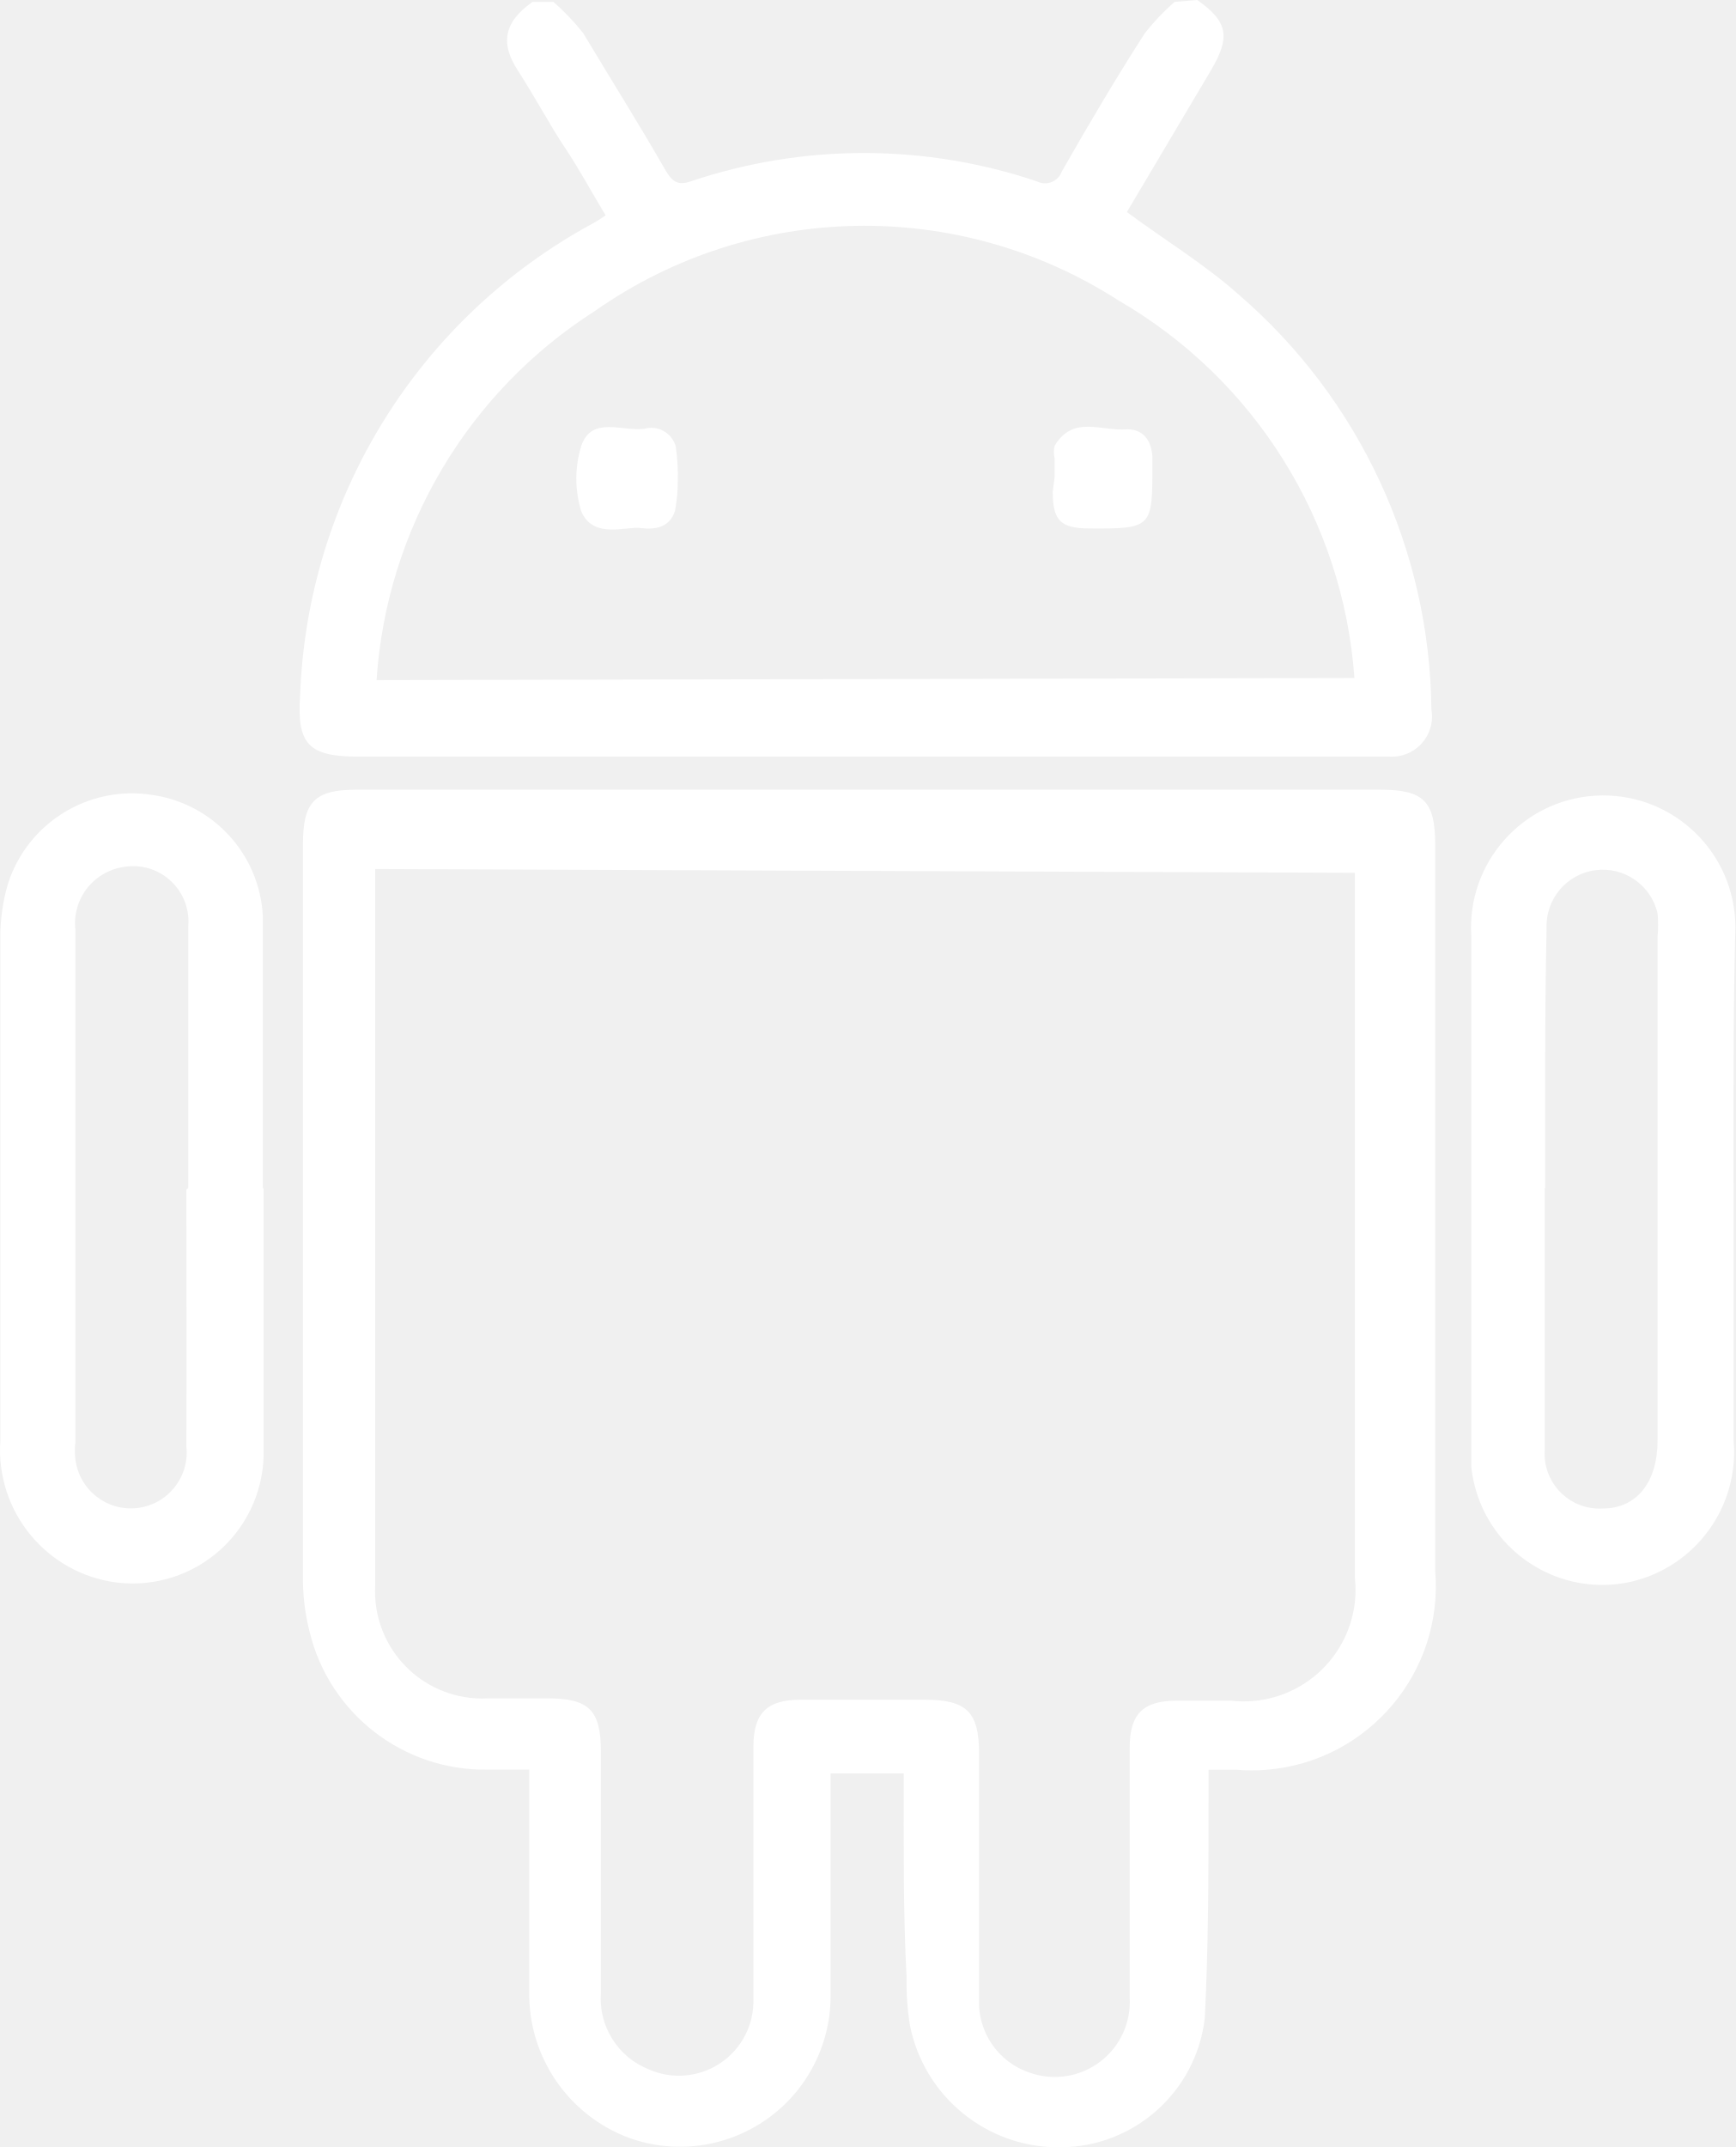
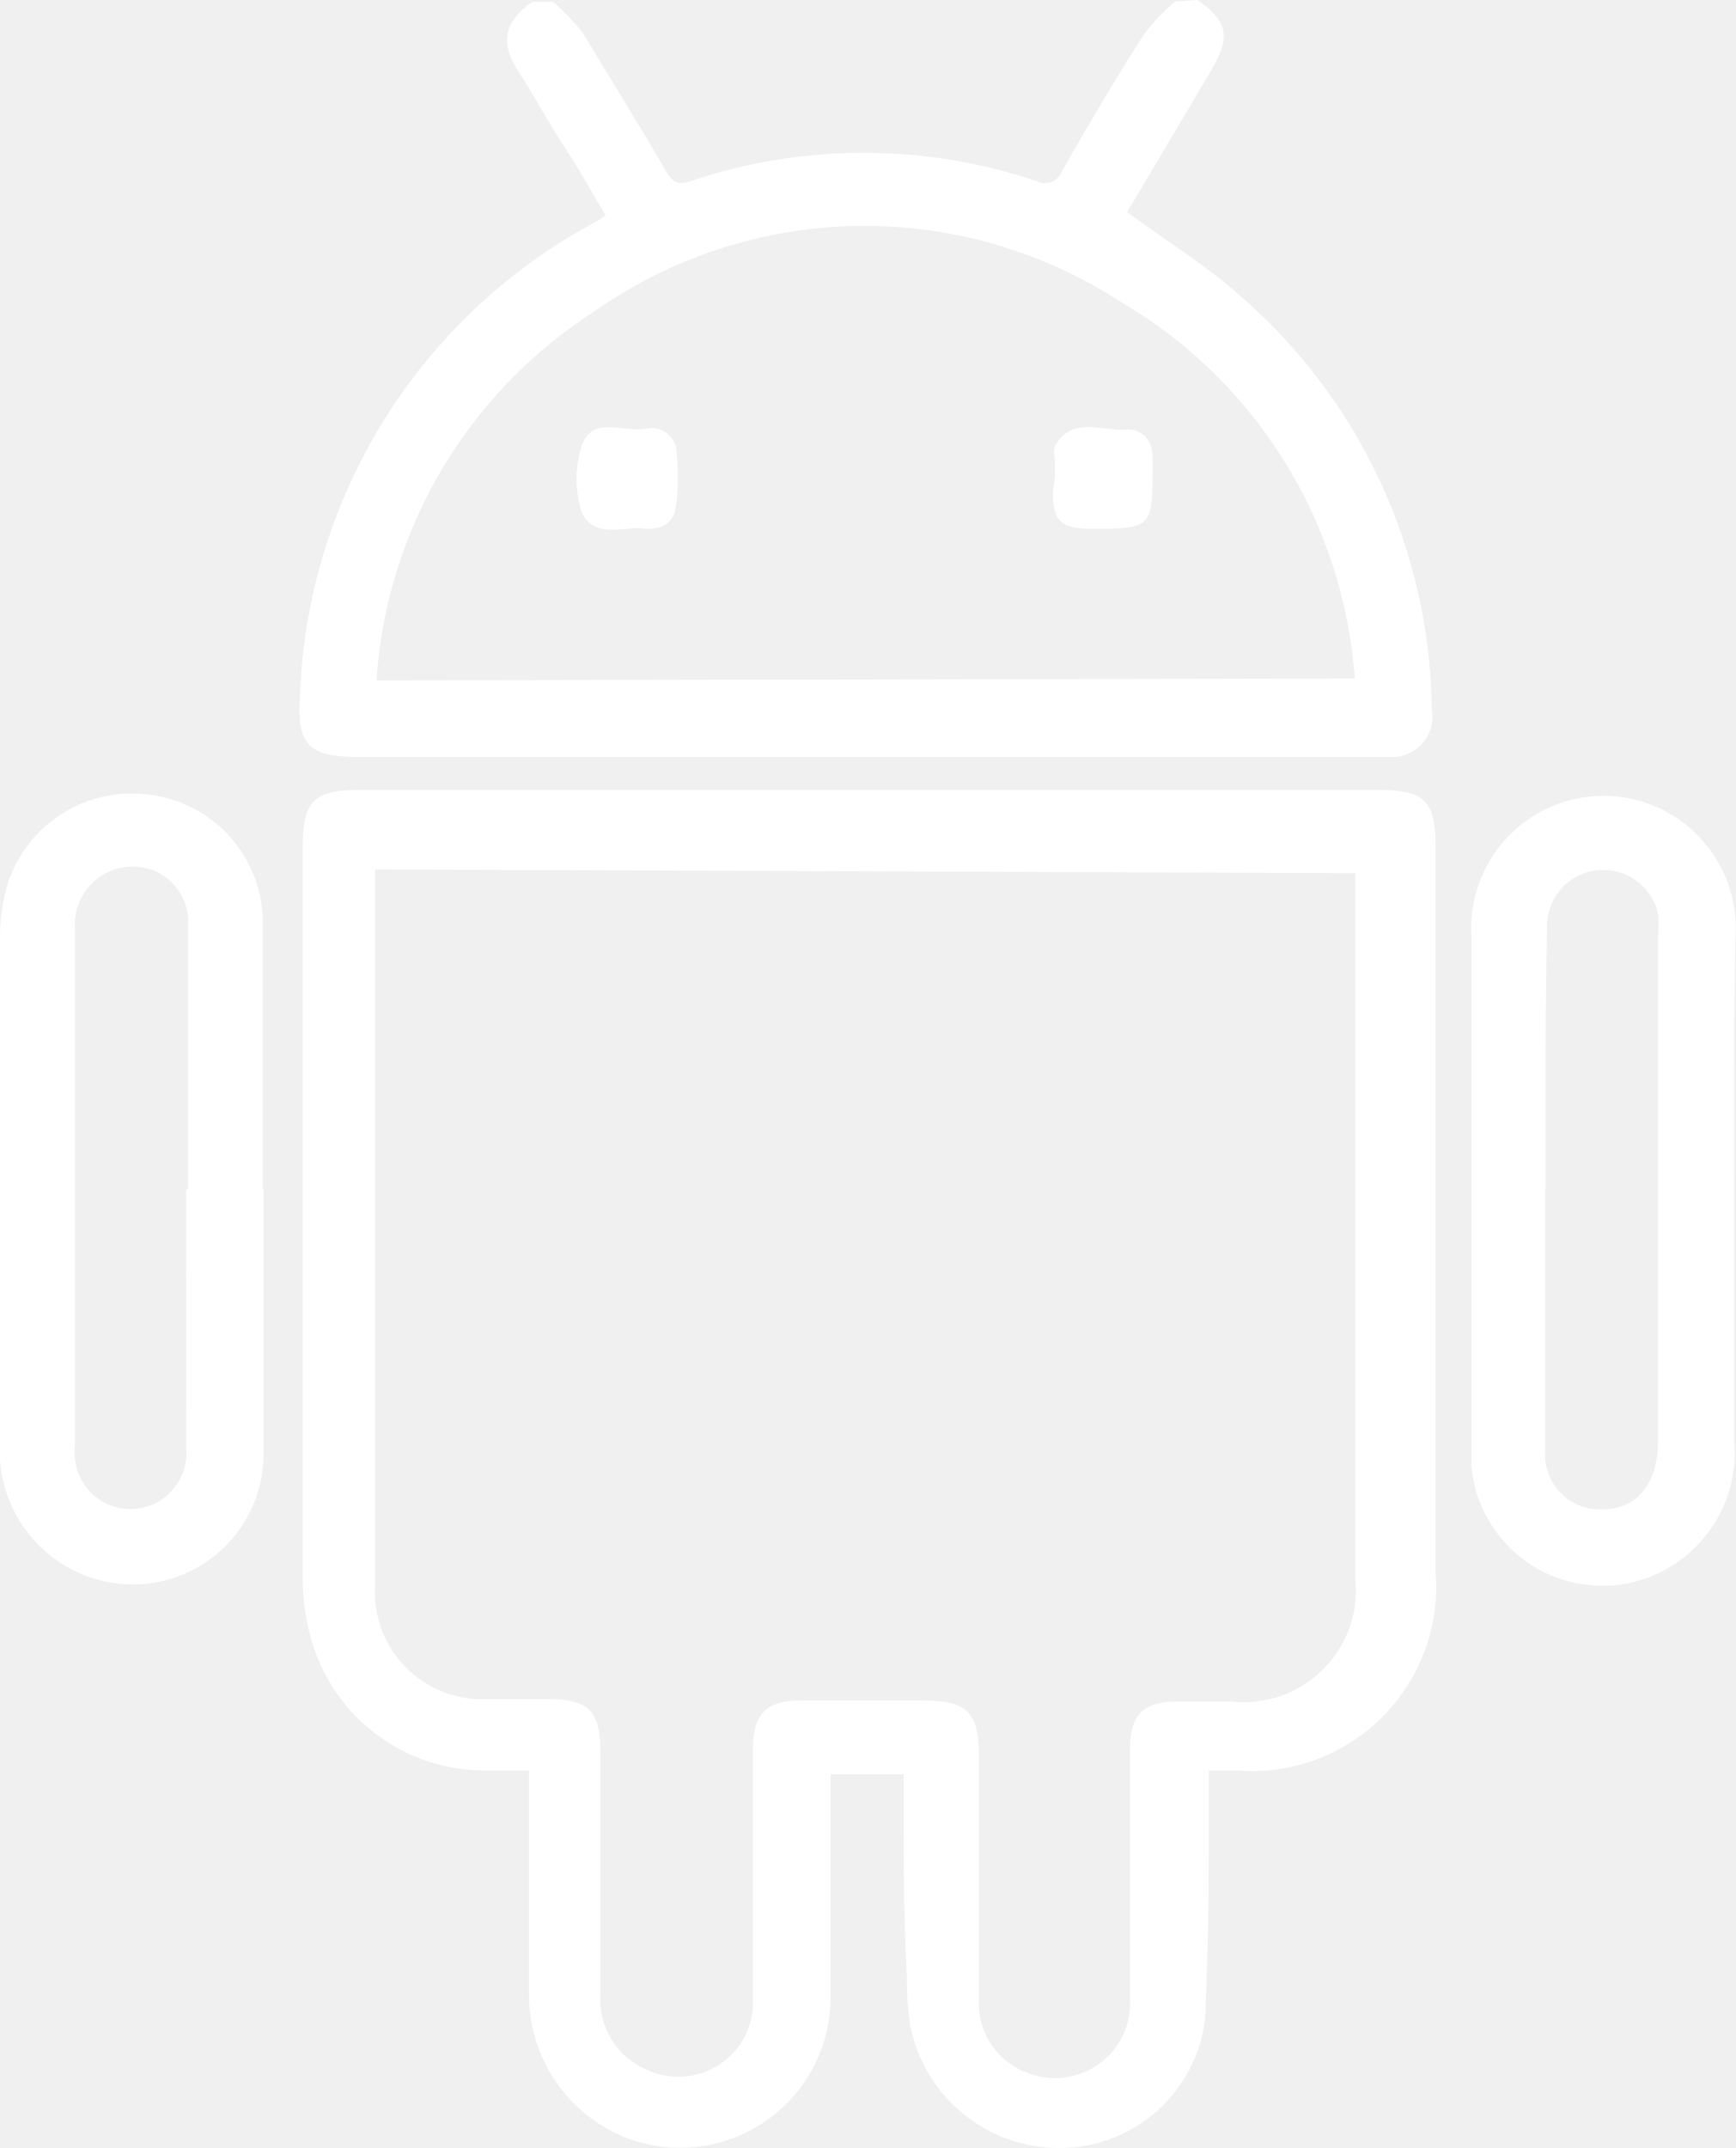
- <svg xmlns="http://www.w3.org/2000/svg" viewBox="0 0 322.57 399">
+ <svg xmlns="http://www.w3.org/2000/svg" viewBox="0 0 356.28 440.86">
  <defs>
-     <style>.cls-1{fill:#FFFFFF}</style>
+     <style>.cls-1{fill:#fff}</style>
  </defs>
-   <g id="Capa_2" data-name="Capa 2">
-     <g id="android">
-       <path class="cls-1" d="M222.55 0c5.71 4 6.24 6.85 2.55 13.08l-15.62 26.33c7 5.18 14.39 9.65 20.71 15.27a103.16 103.16 0 0 1 35.9 77.15 7.47 7.47 0 0 1-6 8.67 7.78 7.78 0 0 1-1.8.11H66.59c-9.22 0-11.41-2.29-10.8-11.33a104 104 0 0 1 54.42-87.76 22.51 22.51 0 0 0 2.37-1.5c-2.55-4.21-5-8.77-7.55-12.55s-5.7-9.65-8.78-14.39S93.36 4.3 99 .35h3.87a43.86 43.86 0 0 1 5.53 5.79c5.26 8.78 10.44 17 15.44 25.72 1.23 2 2.29 2.63 4.57 1.84a100.88 100.88 0 0 1 64.33 0 3.33 3.33 0 0 0 4.49-1.46 2.54 2.54 0 0 0 .16-.38c5-8.78 10.19-17.55 15.45-25.72a43.86 43.86 0 0 1 5.5-5.79zm29.23 126a88.38 88.38 0 0 0-43.88-70.18 87.25 87.25 0 0 0-97.25 1.93A88.3 88.3 0 0 0 70 126.39zM168 329.57h-13.6V371a28 28 0 0 1-37.4 26.33 28.52 28.52 0 0 1-18.61-27.56v-40.9h-7.75a33.51 33.51 0 0 1-33.09-25.63 40 40 0 0 1-1.23-10.79V156.76c0-7.82 2.28-10 9.92-10h190.37c8 0 10.18 2.11 10.18 10.18v135a34.23 34.23 0 0 1-31.27 36.95 33.67 33.67 0 0 1-5.68 0h-5.18v4.83c0 13.78 0 27.65-.7 41.34a27.14 27.14 0 0 1-27 24 28.17 28.17 0 0 1-27.82-22.73 49.61 49.61 0 0 1-.61-8.78c-.66-12.35-.53-25.25-.53-37.98zM69.75 161.5v133.05a19.93 19.93 0 0 0 18.71 21.07 18.43 18.43 0 0 0 2.35 0h10.89c7.81 0 10 2.19 10 9.92v44.85a14.14 14.14 0 0 0 8.78 14.13 13.86 13.86 0 0 0 19.57-13.08v-46.78c0-6.41 2.63-8.78 8.78-8.78h23.08c7.81 0 10.09 2.28 10.09 10v45.55a13.79 13.79 0 0 0 9.48 13.78 13.95 13.95 0 0 0 18.52-14v-46.38c0-6.4 2.55-8.77 8.78-8.77h10.09a20.79 20.79 0 0 0 23-18.38 21.09 21.09 0 0 0 0-4.35V162.2zM49 220.74v48.36a24.36 24.36 0 0 1-27.29 25A24.84 24.84 0 0 1 .06 267.78v-93.56a35.12 35.12 0 0 1 1.4-9.92 24.22 24.22 0 0 1 26.77-16.58 24 24 0 0 1 20.63 22.55v50.65zm-14 0V172a10.26 10.26 0 0 0-9.45-11 9.58 9.58 0 0 0-2.14.06 10.6 10.6 0 0 0-9.4 11.7v95.29a12.13 12.13 0 0 0 0 3.07 10.38 10.38 0 1 0 20.63-2.37c.09-15.62 0-31.77 0-47.66zM322.26 220.83v46.78a24.75 24.75 0 0 1-19 26.33A24.49 24.49 0 0 1 274 275.55a23.93 23.93 0 0 1-.5-3v-98.68a24.57 24.57 0 0 1 49.06-2.94 24 24 0 0 1 0 2.94c-.39 15.54-.3 31.25-.3 46.96zm-35.11 0v48.8a10.18 10.18 0 0 0 9.62 10.71 11.61 11.61 0 0 0 1.18 0c6.32 0 10.18-4.92 10.18-12.64v-93.65a23.75 23.75 0 0 0 0-4.3 10.45 10.45 0 0 0-20.63 2.72c-.35 16.06-.26 32.21-.26 48.27z" />
-       <path class="cls-1" d="M126 89.35a30.38 30.38 0 0 1-.53 5.62c-1 3.07-3.69 3.51-6.41 3.16s-8.77 2.1-11-3.08a20.63 20.63 0 0 1 0-12.2c1.93-5.61 7.64-2.63 11.68-3.16a4.74 4.74 0 0 1 5.89 3.31v.08a37.11 37.11 0 0 1 .37 6.27zM196.05 88.65v-3.51a4.67 4.67 0 0 1 0-2.29c3.42-5.79 8.77-2.63 13.51-3.07 3 0 4.48 2.11 4.66 5.09v1.58c0 11.5 0 11.85-11.59 11.76-5.53 0-6.93-1.49-6.93-6.84z" />
-     </g>
+   <g id="android">
+     <path class="cls-1" d="M245.84 0c6.3 4.46 6.88 7.56 2.81 14.45l-17.26 29.09c7.75 5.72 15.9 10.67 22.88 16.88a113.93 113.93 0 0 1 39.67 85.24 8.24 8.24 0 0 1-6.64 9.58 8.33 8.33 0 0 1-2 .12H73.51c-10.18 0-12.61-2.52-11.93-12.51a114.91 114.91 0 0 1 60.13-97 26.09 26.09 0 0 0 2.61-1.65c-2.81-4.65-5.52-9.7-8.34-13.87s-6.3-10.66-9.69-15.9-3.2-9.7 3-14.06h4.27a47.41 47.41 0 0 1 6.11 6.4c5.82 9.7 11.54 18.81 17.07 28.41 1.35 2.23 2.52 2.91 5 2a111.42 111.42 0 0 1 71.08 0 3.69 3.69 0 0 0 5-1.61 3.25 3.25 0 0 0 .18-.43c5.53-9.69 11.25-19.39 17.07-28.41a47.41 47.41 0 0 1 6.11-6.4zm32.29 139.26a97.64 97.64 0 0 0-48.49-77.58 96.39 96.39 0 0 0-107.45 2.13 97.57 97.57 0 0 0-44.9 75.84zM185.52 364.15h-15v45.77A30.91 30.91 0 0 1 129.17 439a31.52 31.52 0 0 1-20.56-30.45v-45.18h-8.53a37 37 0 0 1-36.56-28.32 44.72 44.72 0 0 1-1.36-11.92V173.2c0-8.63 2.52-11.06 11-11.06h210.3c8.83 0 11.25 2.33 11.25 11.25v149.15a37.82 37.82 0 0 1-34.55 40.83 36.58 36.58 0 0 1-6.28 0h-5.72v5.34c0 15.22 0 30.54-.77 45.67a30 30 0 0 1-29.77 26.48 31.15 31.15 0 0 1-30.75-25.12 54.31 54.31 0 0 1-.67-9.7c-.78-13.58-.68-27.83-.68-41.89zM77 178.44v147a22 22 0 0 0 20.68 23.28 22.38 22.38 0 0 0 2.59 0h12c8.63 0 11 2.42 11 11v49.55a15.61 15.61 0 0 0 9.7 15.61 15.32 15.32 0 0 0 21.63-14.45v-51.71c0-7.08 2.91-9.7 9.7-9.7h25.5c8.63 0 11.15 2.52 11.15 11.05v50.33a15.22 15.22 0 0 0 10.48 15.23A15.42 15.42 0 0 0 232 410.21v-51.3c0-7.08 2.81-9.7 9.7-9.7h11.15a23 23 0 0 0 25.38-20.3 23.43 23.43 0 0 0 0-4.81V179.21zM54.11 243.9v53.43A26.85 26.85 0 0 1 24 325a27.44 27.44 0 0 1-24-29.12V192.5a38.7 38.7 0 0 1 1.55-11 26.76 26.76 0 0 1 29.58-18.33 26.47 26.47 0 0 1 22.79 24.92v56zm-15.51 0v-53.83a11.34 11.34 0 0 0-10.44-12.18 11.93 11.93 0 0 0-12.76 13v105.28a12.83 12.83 0 0 0 0 3.39 11.47 11.47 0 1 0 22.79-2.62c.1-17.26 0-35.1 0-52.66zM356 244v51.69a27.33 27.33 0 0 1-20.95 29.09 27 27 0 0 1-32.42-20.31 29.23 29.23 0 0 1-.55-3.35v-109a27.15 27.15 0 1 1 54.21-3.24 25 25 0 0 1 0 3.24c-.39 17.16-.29 34.51-.29 51.88zm-38.79 0v53.92a11.21 11.21 0 0 0 11.93 11.83c7 0 11.25-5.43 11.25-14V192.3a26.91 26.91 0 0 0 0-4.75 11.54 11.54 0 0 0-22.79 3c-.39 17.75-.29 35.59-.29 53.34z" />
+     <path class="cls-1" d="M139.16 98.72a33.23 33.23 0 0 1-.58 6.21c-1.07 3.39-4.07 3.88-7.08 3.49s-9.7 2.33-12.12-3.39a22.78 22.78 0 0 1 0-13.48c2.13-6.21 8.44-2.91 12.9-3.5a5.24 5.24 0 0 1 6.47 3.6.29.29 0 0 1 0 .09 38.82 38.82 0 0 1 .41 6.98zM216.55 98v-3.93a5.37 5.37 0 0 1 0-2.52c3.78-6.4 9.7-2.91 14.93-3.4 3.3 0 5 2.33 5.14 5.63v1.74c0 12.71 0 13.09-12.8 13-6.11 0-7.66-1.65-7.66-7.57z" />
  </g>
</svg>
